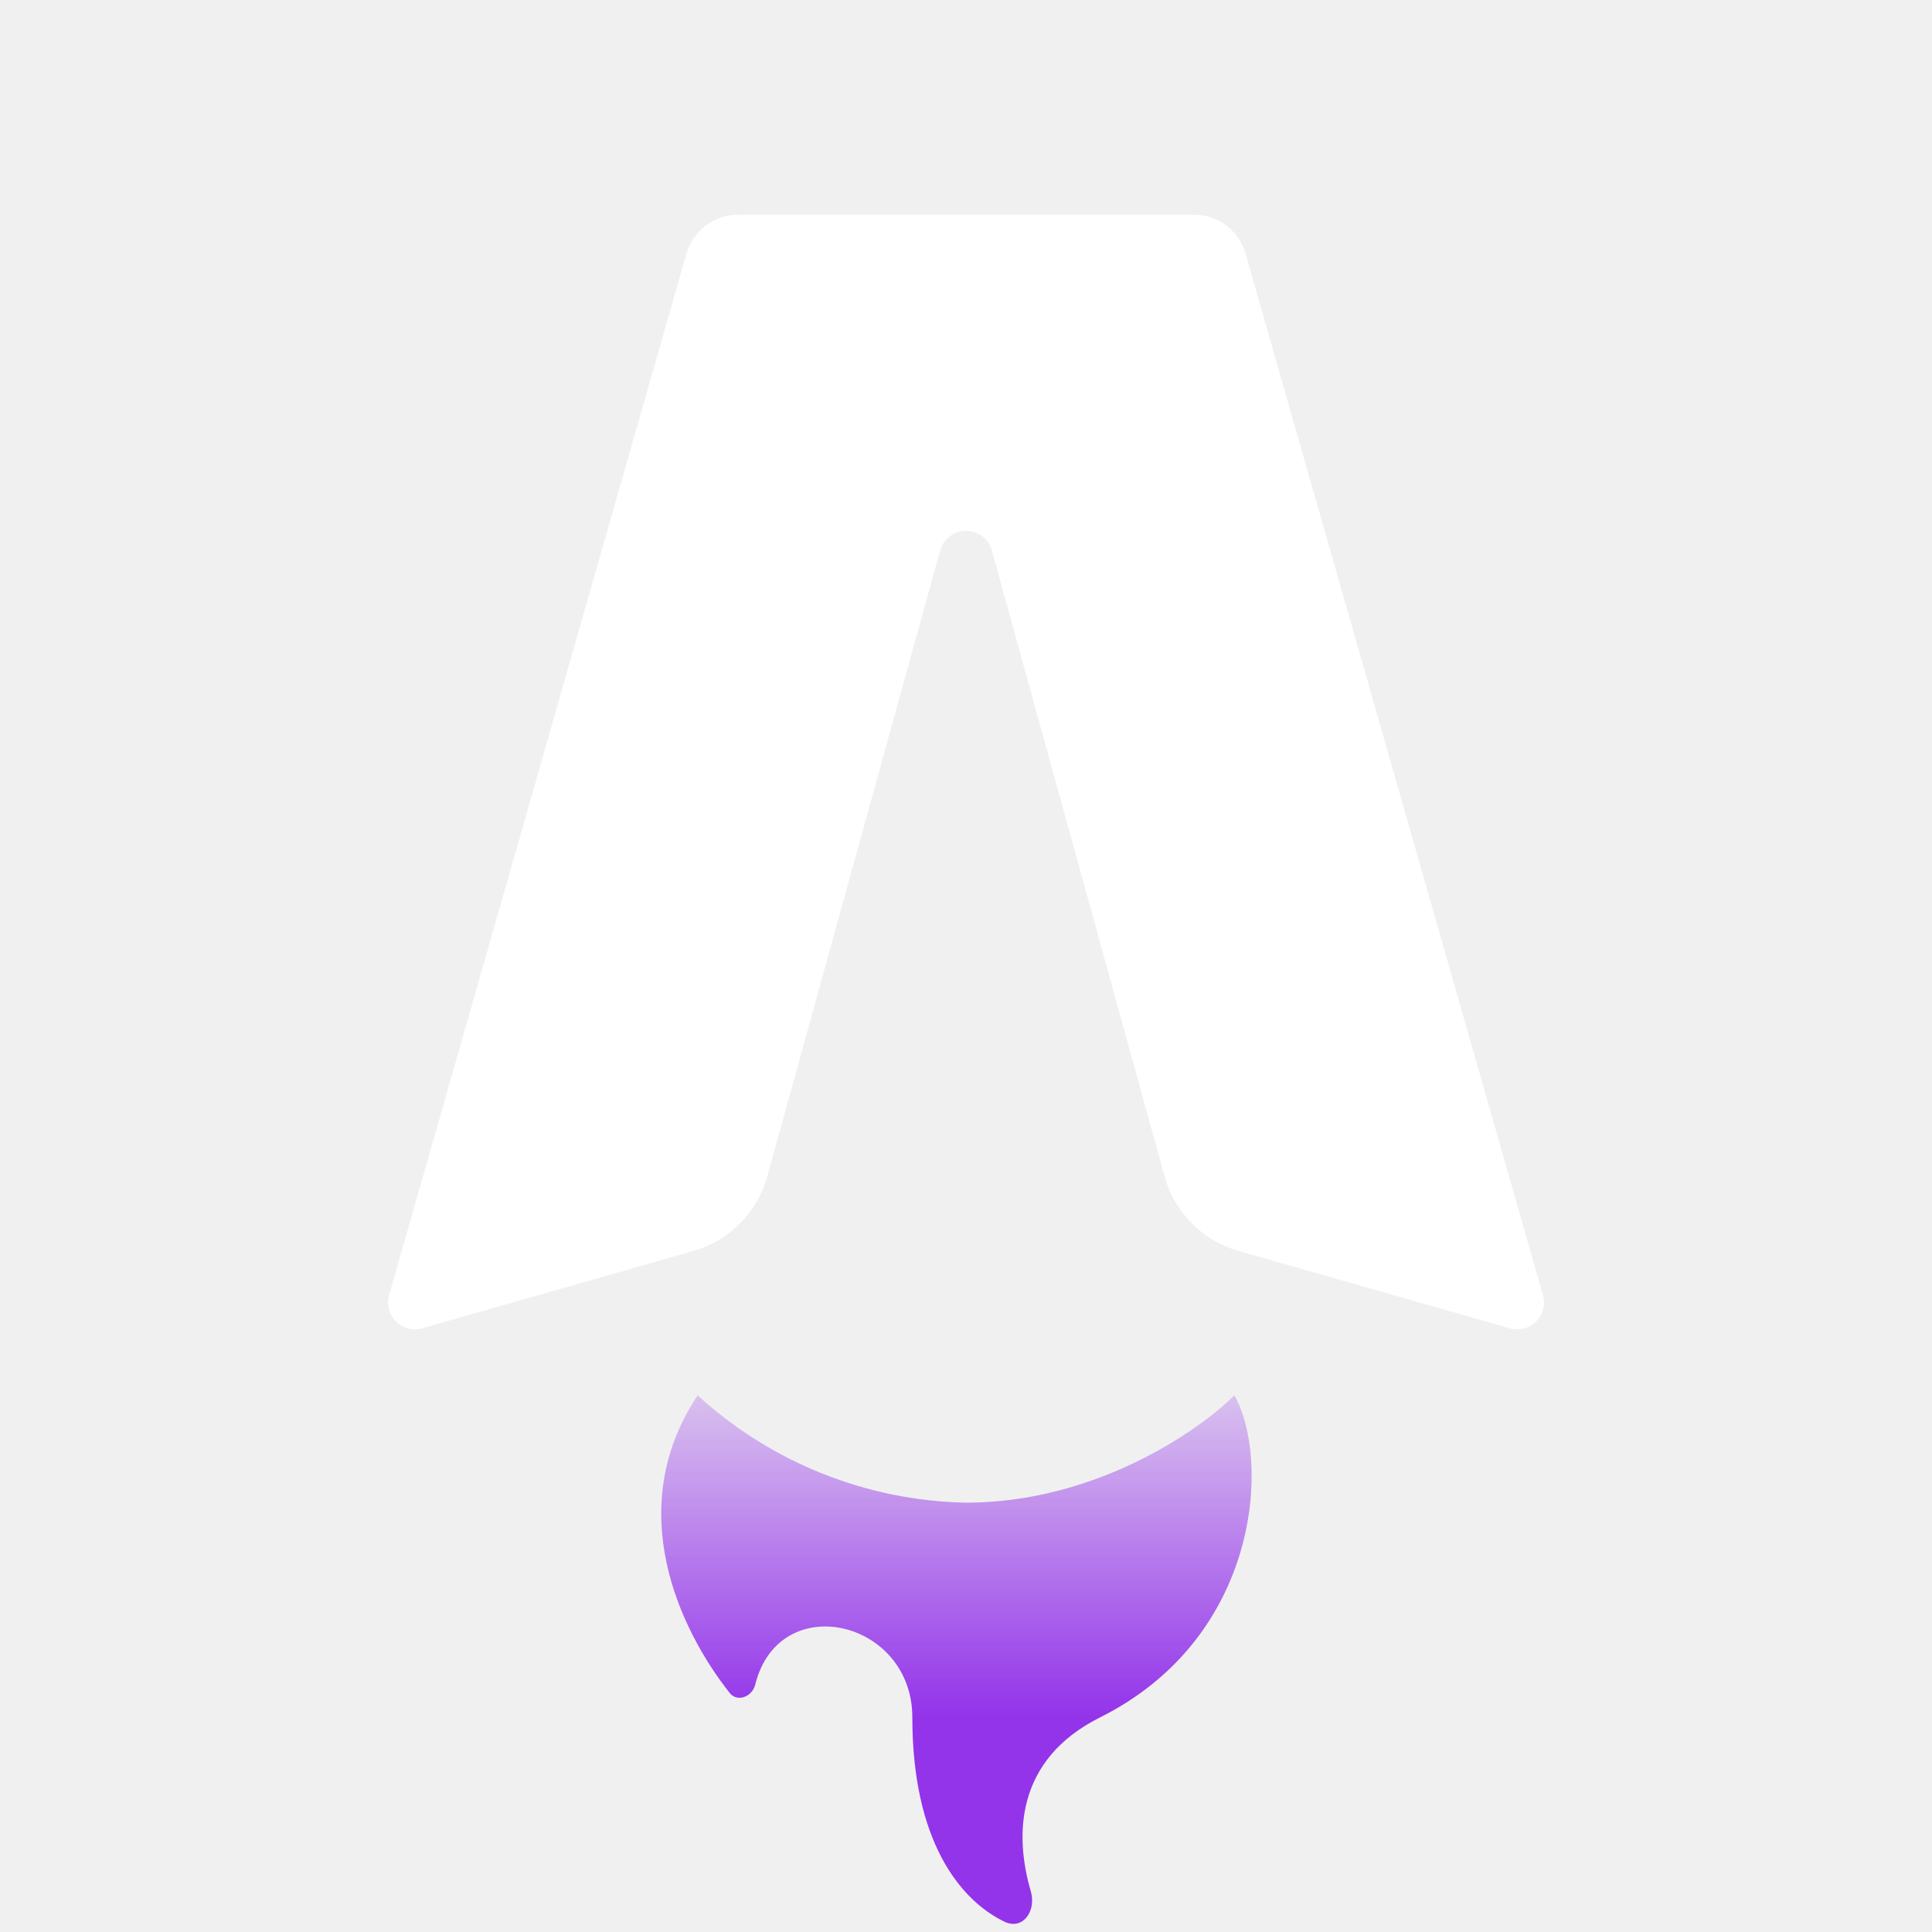
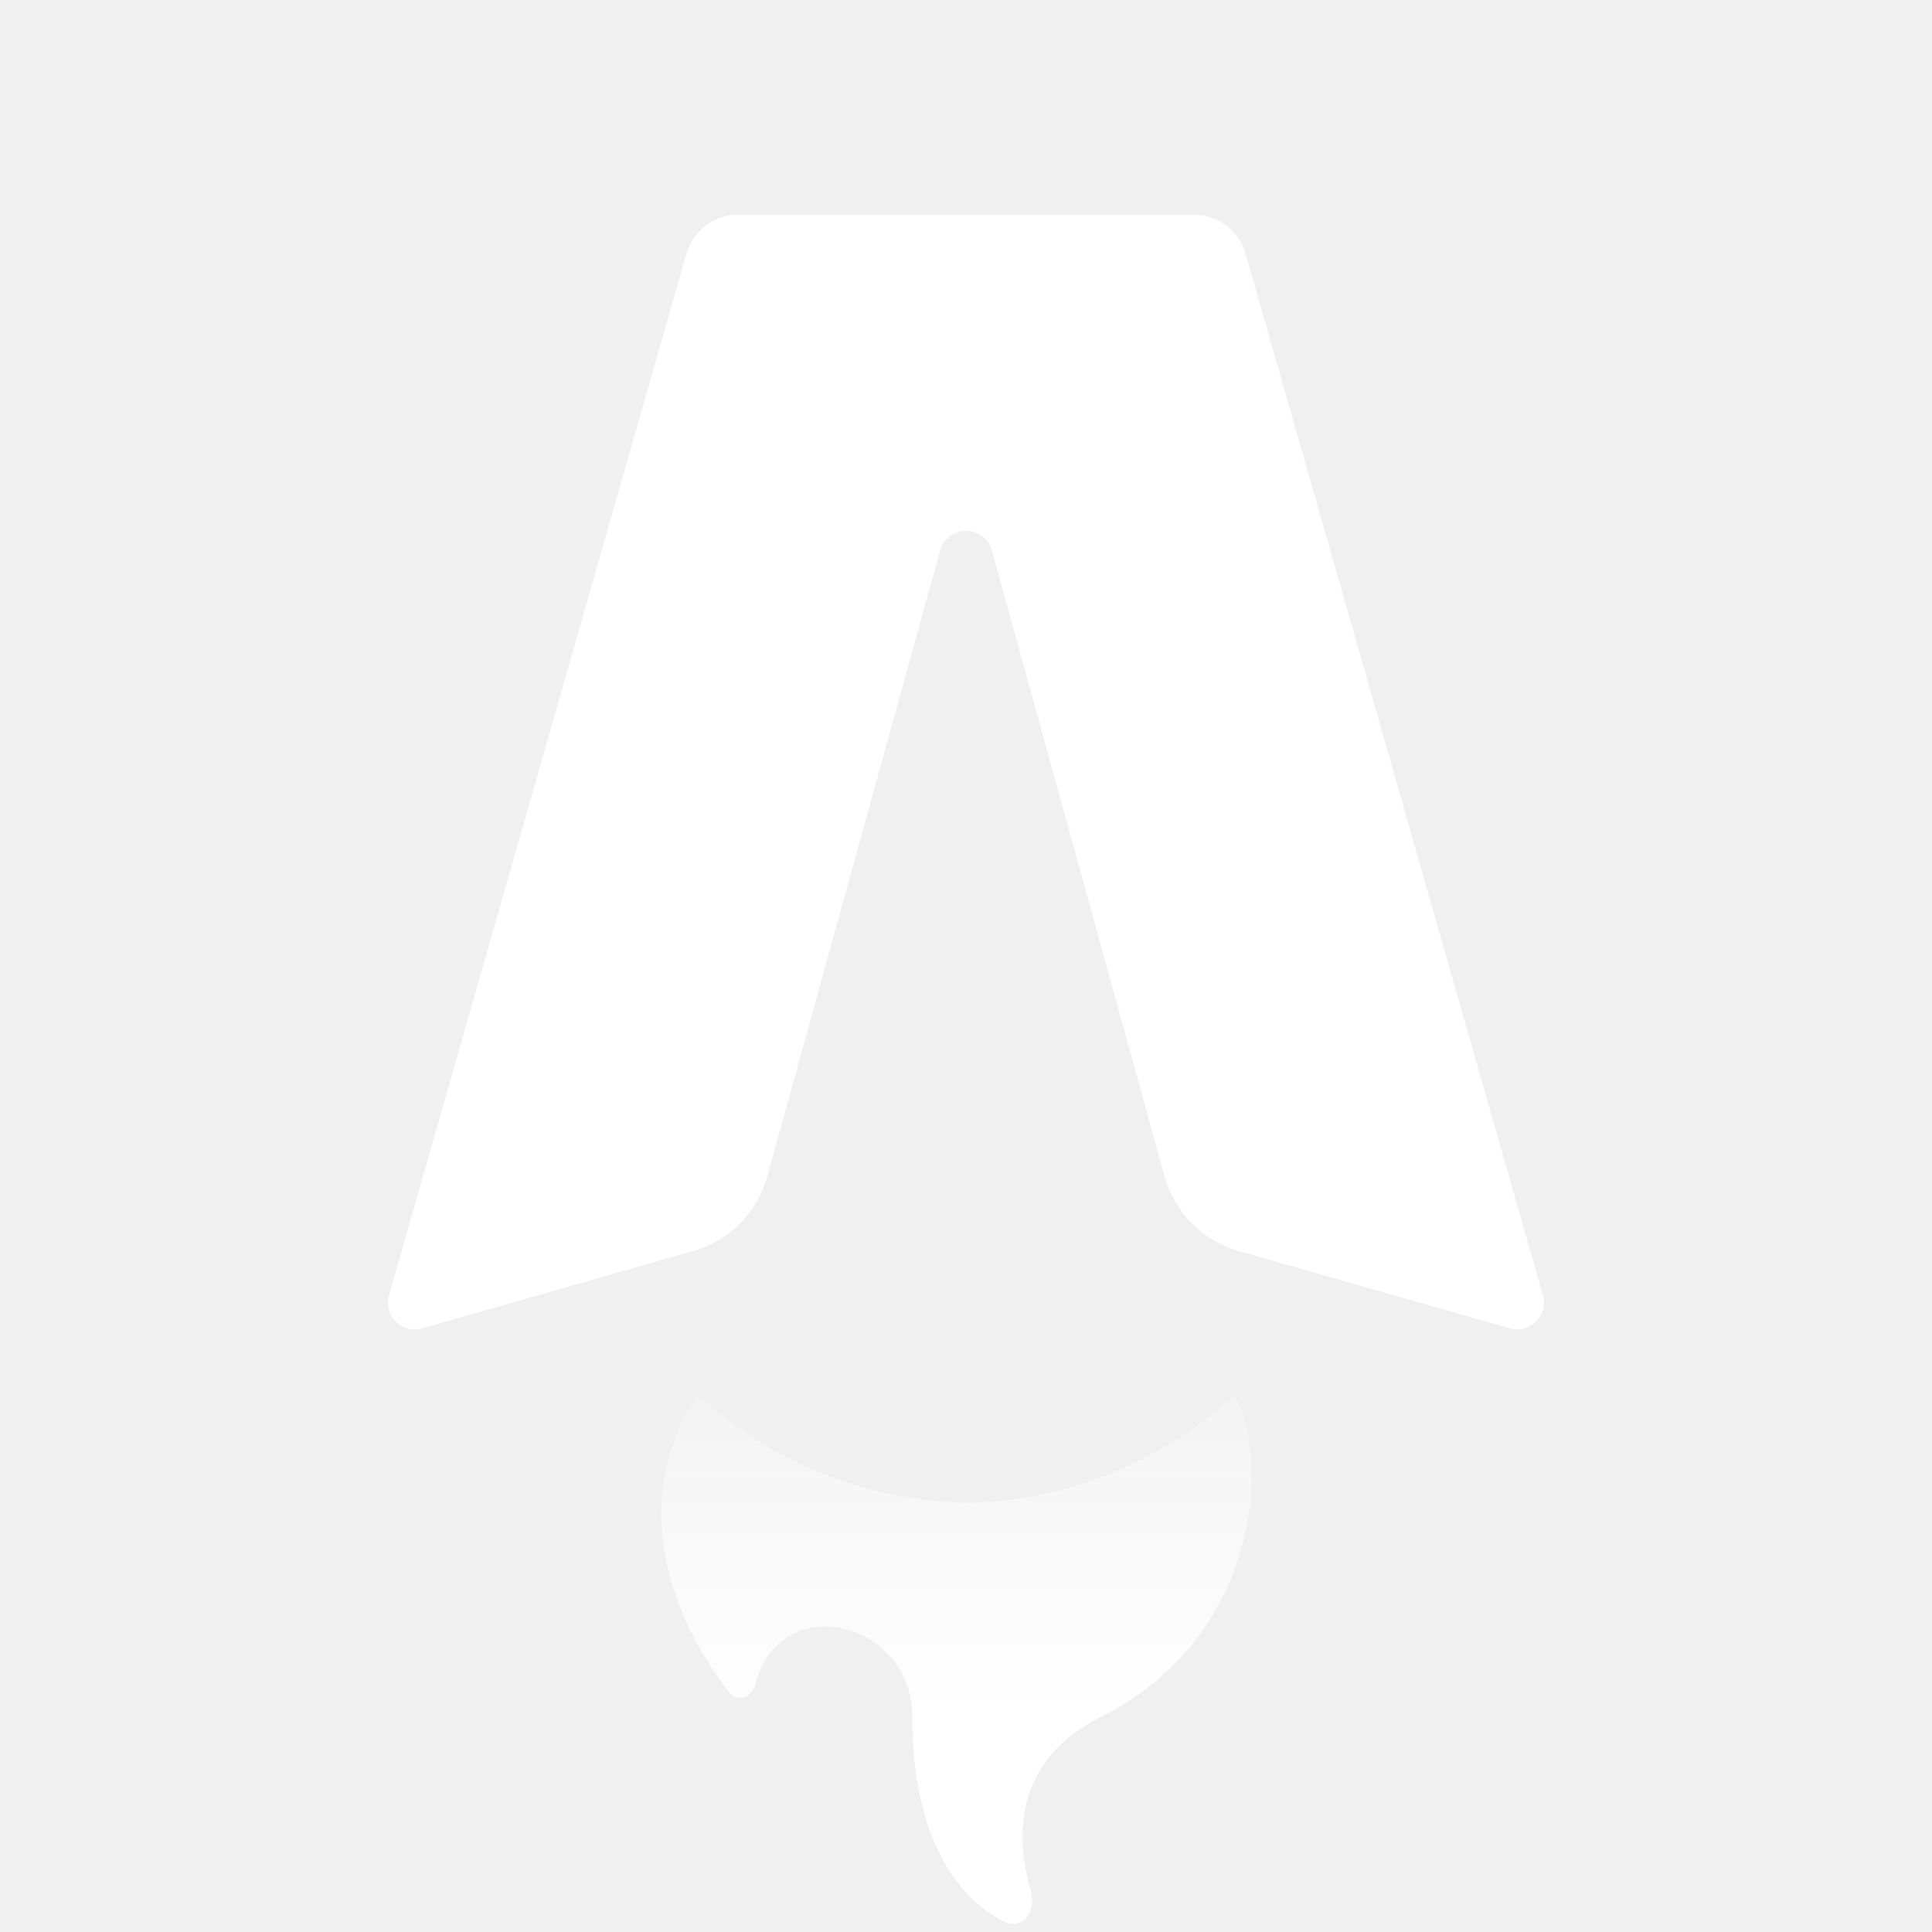
<svg xmlns="http://www.w3.org/2000/svg" fill="none" viewBox="0 0 36 36">
  <path fill="#fff" d="M22.25 4h-8.5a1 1 0 0 0-.96.73l-5.54 19.4a.5.5 0 0 0 .62.62l5.05-1.44a2 2 0 0 0 1.38-1.4l3.22-11.66a.5.5 0 0 1 .96 0l3.22 11.67a2 2 0 0 0 1.38 1.39l5.05 1.44a.5.5 0 0 0 .62-.62l-5.54-19.4a1 1 0 0 0-.96-.73Z" />
  <path fill="url(#gradient)" d="M18 28a7.63 7.63 0 0 1-5-2c-1.4 2.1-.35 4.35.6 5.55.14.17.41.07.47-.15.44-1.8 2.93-1.22 2.93.6 0 2.28.87 3.4 1.72 3.81.34.16.59-.2.49-.56-.31-1.05-.29-2.46 1.29-3.25 3-1.5 3.17-4.83 2.5-6-.67.67-2.6 2-5 2Z" />
  <defs>
    <linearGradient id="gradient" x1="16" x2="16" y1="32" y2="24" gradientUnits="userSpaceOnUse">
-       <stop stop-color="#9333ea" />
-       <stop offset="1" stop-color="#9333ea" stop-opacity="0" />
+       <stop stop-color="#fff" />
+       <stop offset="1" stop-color="#fff" stop-opacity="0" />
    </linearGradient>
  </defs>
-   <style>
-     @media (prefers-color-scheme:dark){:root{filter:invert(100%)}}
-   </style>
</svg>
